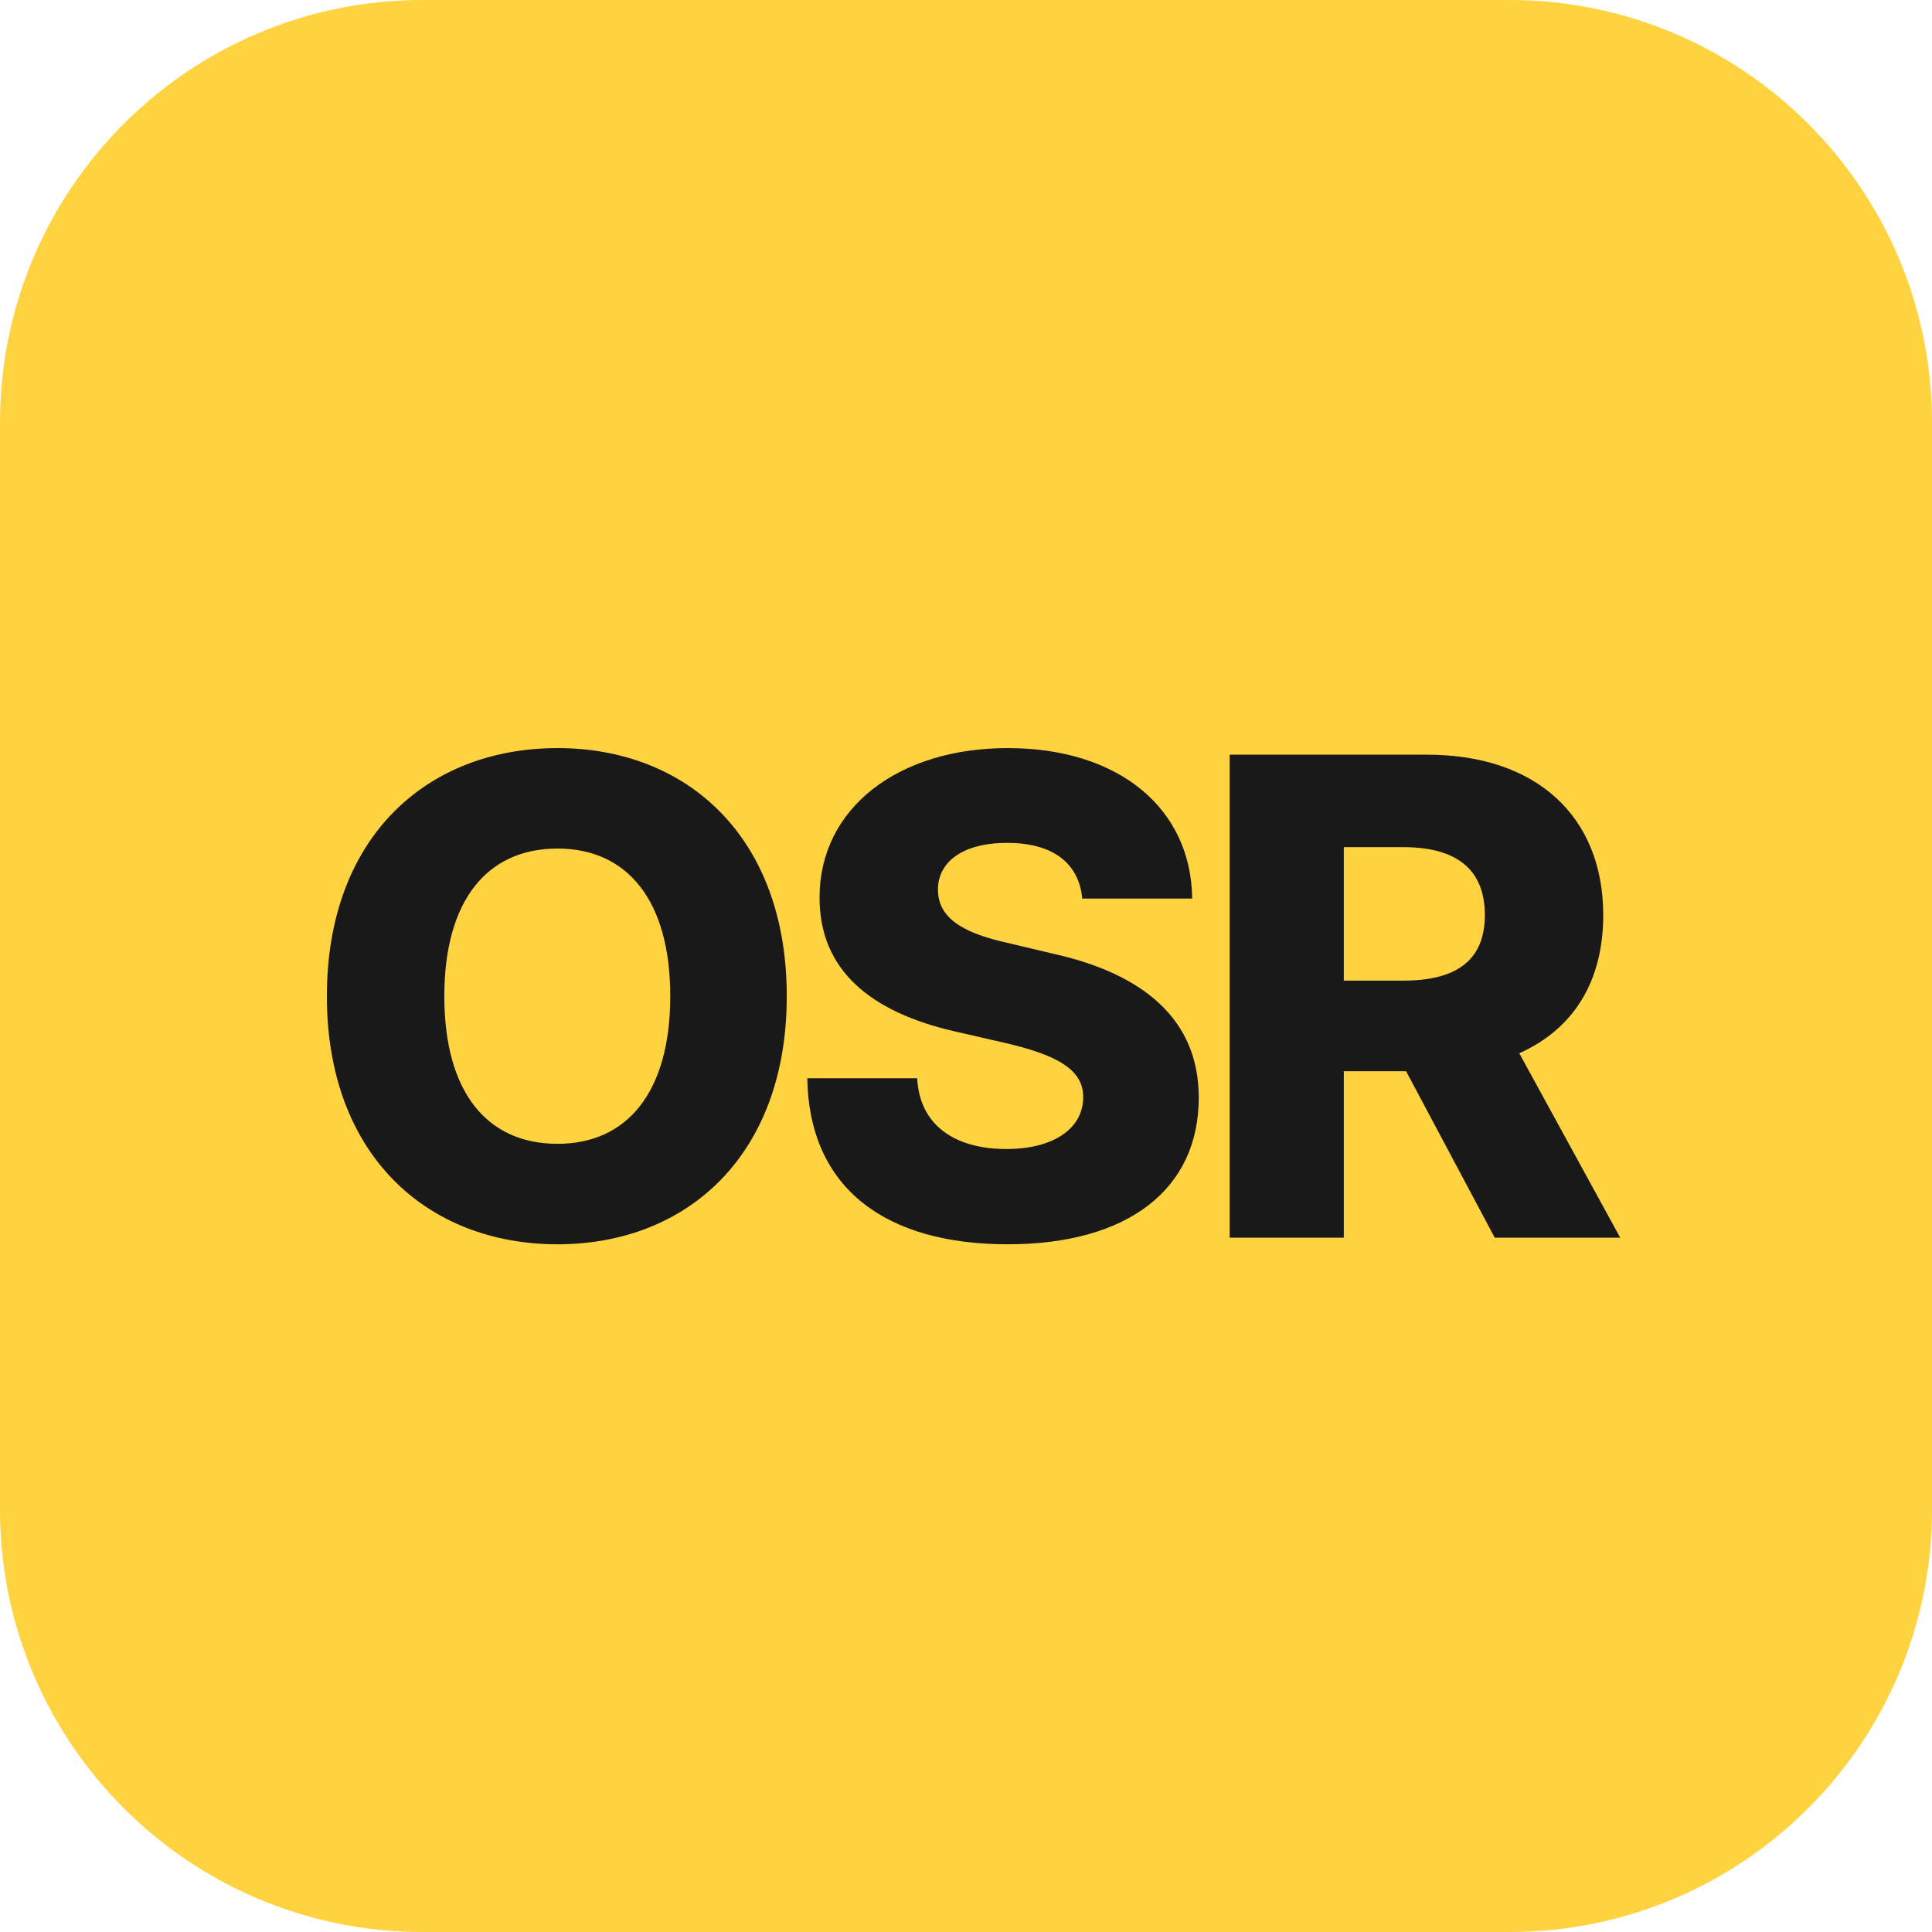
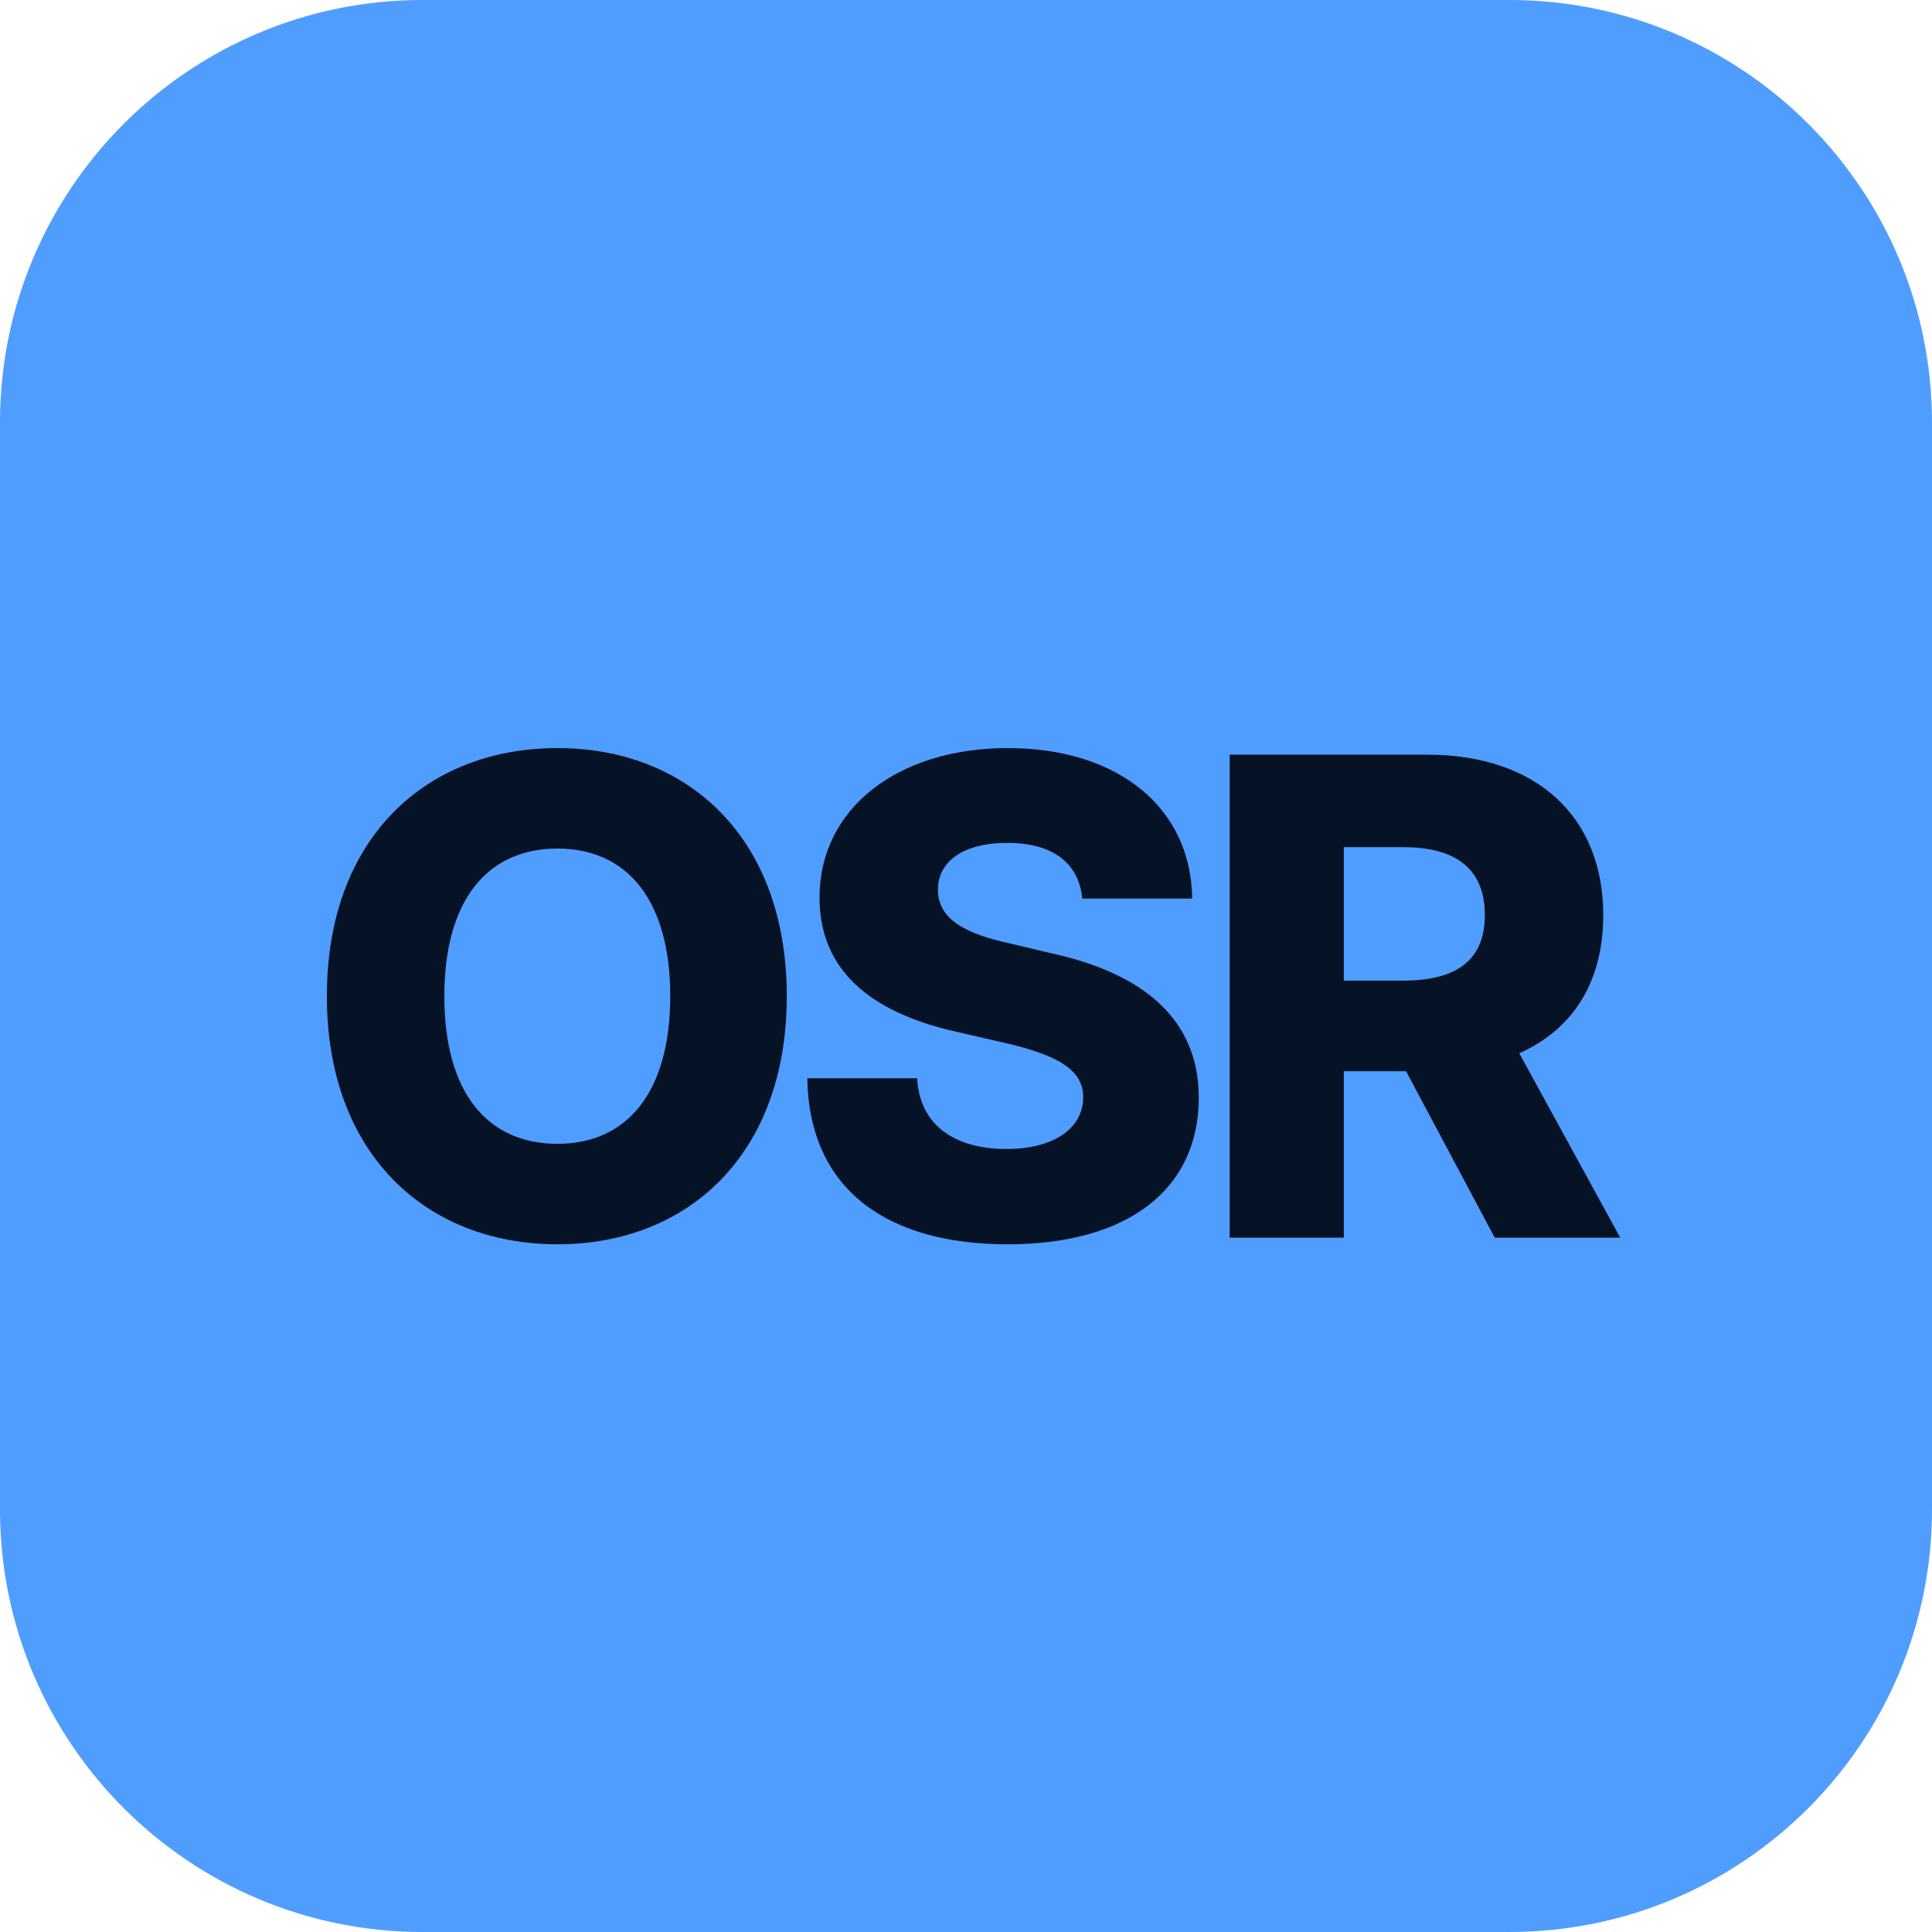
<svg xmlns="http://www.w3.org/2000/svg" viewBox="0 0 64 64" role="img" aria-label="Ofer's School of Rock Pro">
-   <rect width="64" height="64" rx="14" fill="#ffd23f" />
-   <text x="32" y="41" text-anchor="middle" font-family="system-ui, -apple-system, 'Segoe UI', sans-serif" font-size="22" font-weight="800" letter-spacing="-1" fill="#191919">OSR</text>
+   <rect width="64" height="64" rx="14" fill="#4f9dff" />
+   <text x="32" y="41" text-anchor="middle" font-family="system-ui, -apple-system, 'Segoe UI', sans-serif" font-size="22" font-weight="800" letter-spacing="-1" fill="#061225">OSR</text>
</svg>
